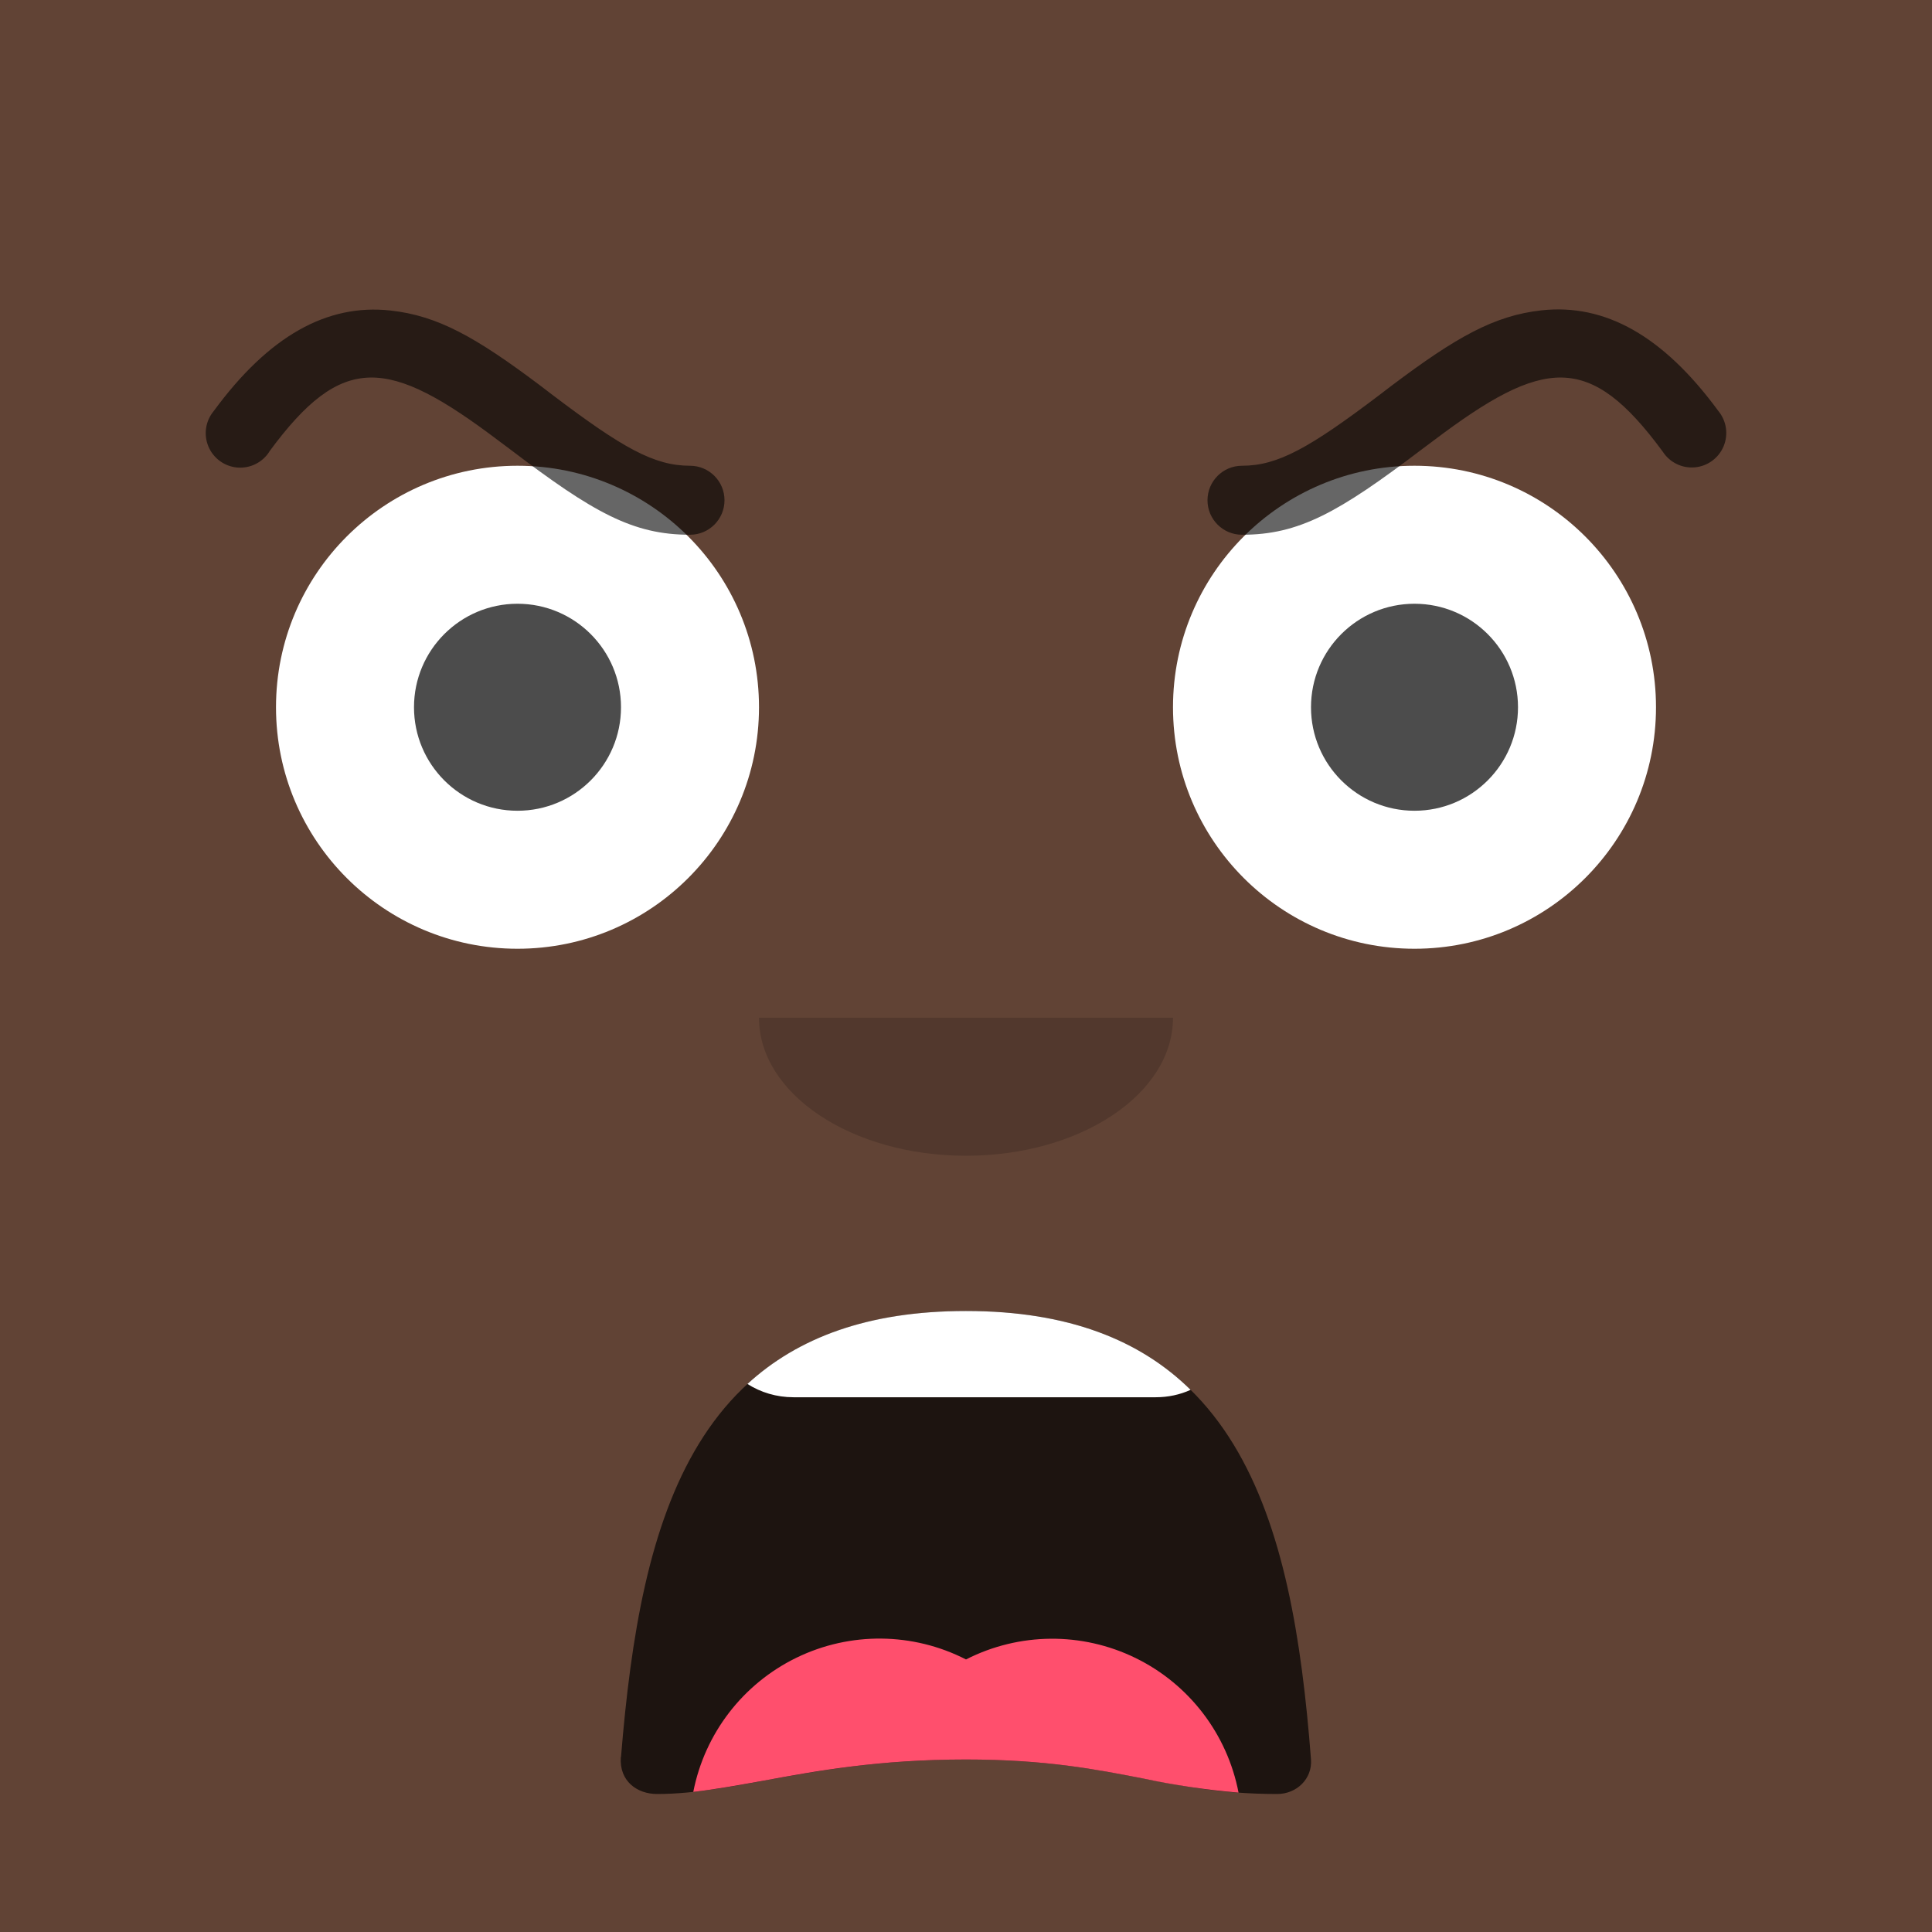
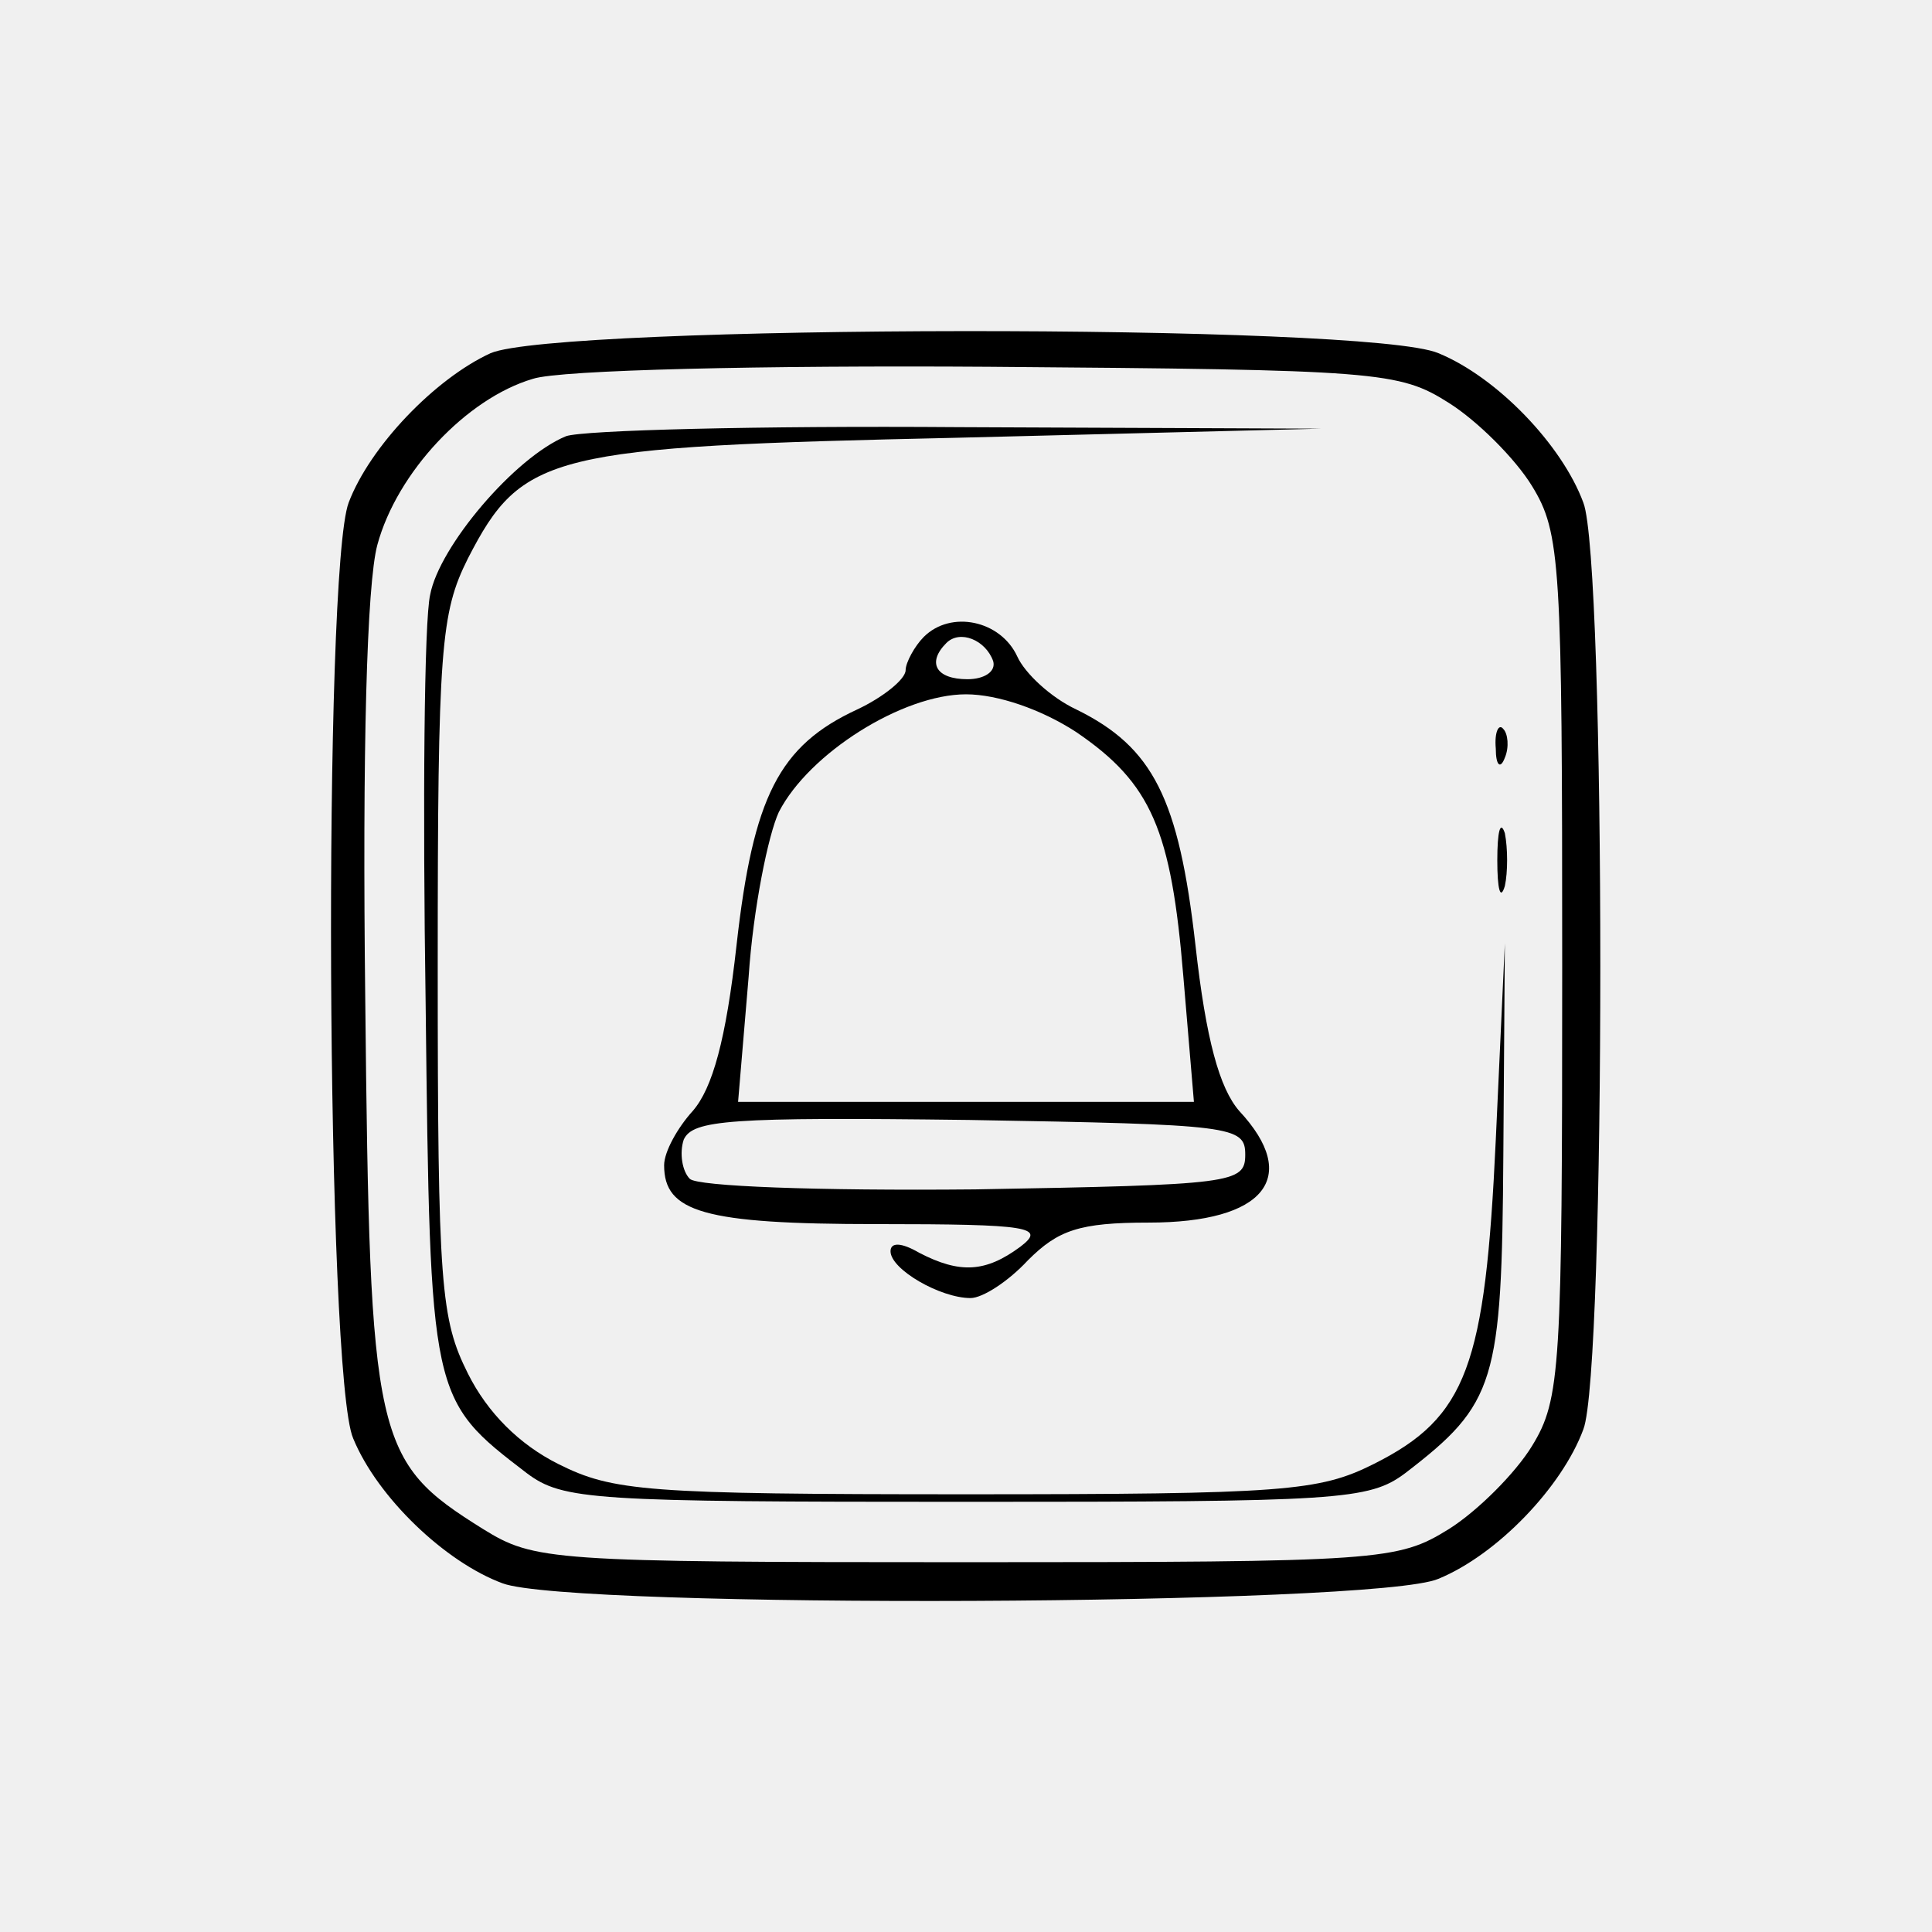
- <svg xmlns="http://www.w3.org/2000/svg" viewBox="0 0 112 112" fill="none" shape-rendering="auto" width="512" height="512">
-   <mask id="viewboxMask">
-     <rect width="112" height="112" rx="0" ry="0" x="0" y="0" fill="#fff" />
-   </mask>
-   <g mask="url(#viewboxMask)">
-     <rect fill="#614335" width="112" height="112" x="0" y="0" />
-     <g transform="translate(2 63)">
-       <path fill-rule="evenodd" clip-rule="evenodd" d="M34 38.86C35.14 24.88 38.24 13.01 54 13c15.76 0 18.92 11.94 20 26 .08 1.12-.83 2-1.96 2-6.69 0-9.37-2-18.05-2-8.7 0-13.24 2-17.9 2-1.15 0-2.2-.74-2.1-2.14Z" fill="#000" fill-opacity=".7" />
-       <path d="M67.02 17.57c-.61.28-1.3.43-2.02.43H44c-.98 0-1.9-.28-2.67-.77C44.23 14.57 48.28 13 54 13c5.95 0 10.1 1.7 13.02 4.57Z" fill="#fff" />
-       <path d="M69.8 40.92a44.2 44.2 0 0 1-5.54-.82c-2.73-.53-5.65-1.1-10.27-1.1-5.02 0-8.66.66-11.74 1.23-1.45.26-2.77.5-4.06.65A11 11 0 0 1 54 33.2a11 11 0 0 1 15.8 7.72Z" fill="#FF4F6D" />
-     </g>
-     <g transform="translate(28 51)">
-       <path fill-rule="evenodd" clip-rule="evenodd" d="M16 8c0 4.42 5.37 8 12 8s12-3.58 12-8" fill="#000" fill-opacity=".16" />
-     </g>
-     <g transform="translate(0 19)">
-       <path d="M44 22a14 14 0 1 1-28 0 14 14 0 0 1 28 0ZM96 22a14 14 0 1 1-28 0 14 14 0 0 1 28 0Z" fill="#fff" />
-       <path d="M36 22a6 6 0 1 1-12 0 6 6 0 0 1 12 0ZM88 22a6 6 0 1 1-12 0 6 6 0 0 1 12 0Z" fill="#000" fill-opacity=".7" />
-     </g>
-     <g transform="translate(0 11)">
-       <path d="M15.61 15.18c4.24-5.76 6.88-5.48 13.31-.62l.67.5C34.41 18.73 36.7 20 40 20a2 2 0 1 0 0-4c-2.07 0-3.9-1.02-7.99-4.12l-.68-.52C27.57 8.53 25.37 7.3 22.63 7c-3.68-.4-7.05 1.48-10.24 5.83a2 2 0 1 0 3.22 2.36ZM96.39 15.18c-4.24-5.76-6.88-5.48-13.31-.62l-.67.5C77.58 18.73 75.29 20 72 20a2 2 0 1 1 0-4c2.07 0 3.9-1.02 7.99-4.12l.68-.52c3.76-2.83 5.96-4.07 8.7-4.37 3.68-.4 7.05 1.48 10.24 5.83a2 2 0 1 1-3.22 2.36Z" fill="#000" fill-opacity=".6" />
-     </g>
+ <svg xmlns="http://www.w3.org/2000/svg" version="1.0" width="128pt" height="128pt" viewBox="0 0 128 128" preserveAspectRatio="xMidYMid meet">
+   <g transform="translate(0,128) scale(0.1,-0.1)" fill="#000000" stroke="none">
+     <path d="M325 1046 c-37 -17 -80 -62 -94 -99 -17 -45 -15 -579 3 -620 16 -39 61 -82 99 -96 45 -17 579 -15 620 3 39 16 82 61 96 99 15 38 15 576 0 614 -14 38 -57 83 -96 99 -46 20 -584 19 -628 0z m635 -33 c19 -12 44 -37 55 -55 19 -31 20 -51 20 -318 0 -267 -1 -287 -20 -318 -11 -18 -36 -43 -55 -55 -34 -21 -44 -22 -320 -22 -276 0 -286 1 -320 22 -72 45 -75 57 -78 350 -2 166 1 276 8 302 13 48 59 97 103 110 18 6 154 9 302 8 258 -2 272 -3 305 -24z" />
+     <path d="M375 991 c-34 -14 -84 -73 -90 -105 -4 -17 -5 -139 -3 -271 3 -262 3 -262 67 -311 24 -18 44 -19 291 -19 247 0 267 1 291 19 60 46 64 60 65 211 l1 140 -6 -130 c-7 -150 -19 -184 -81 -215 -36 -18 -59 -20 -270 -20 -212 0 -234 2 -270 20 -26 13 -47 34 -60 60 -18 36 -20 58 -20 270 0 211 2 234 20 270 36 70 54 74 325 80 l240 6 -240 1 c-132 1 -249 -2 -260 -6z" />
+     <path d="M612 858 c-6 -6 -12 -17 -12 -22 0 -6 -15 -18 -32 -26 -52 -24 -69 -58 -80 -156 -7 -63 -16 -95 -29 -110 -10 -11 -19 -27 -19 -36 0 -31 26 -39 141 -39 102 0 112 -2 95 -15 -23 -17 -40 -18 -67 -4 -12 7 -19 7 -19 1 0 -12 33 -31 53 -31 8 0 25 11 38 25 20 20 34 25 80 25 77 0 101 30 60 74 -13 15 -22 47 -29 110 -11 97 -28 131 -79 156 -17 8 -34 24 -39 35 -11 24 -44 31 -62 13z m46 -16 c2 -7 -6 -12 -17 -12 -21 0 -27 11 -14 24 9 9 26 2 31 -12z m55 -47 c50 -34 63 -65 71 -162 l7 -83 -151 0 -151 0 7 83 c3 45 13 94 20 109 20 39 82 78 124 78 21 0 50 -10 73 -25z m112 -280 c0 -19 -8 -20 -179 -23 -105 -1 -184 2 -189 7 -5 5 -7 17 -4 26 6 13 30 15 189 13 175 -3 183 -4 183 -23z" />
+     <path d="M991 784 c0 -11 3 -14 6 -6 3 7 2 16 -1 19 -3 4 -6 -2 -5 -13z" />
+     <path d="M992 710 c0 -19 2 -27 5 -17 2 9 2 25 0 35 -3 9 -5 1 -5 -18z" />
  </g>
</svg>
